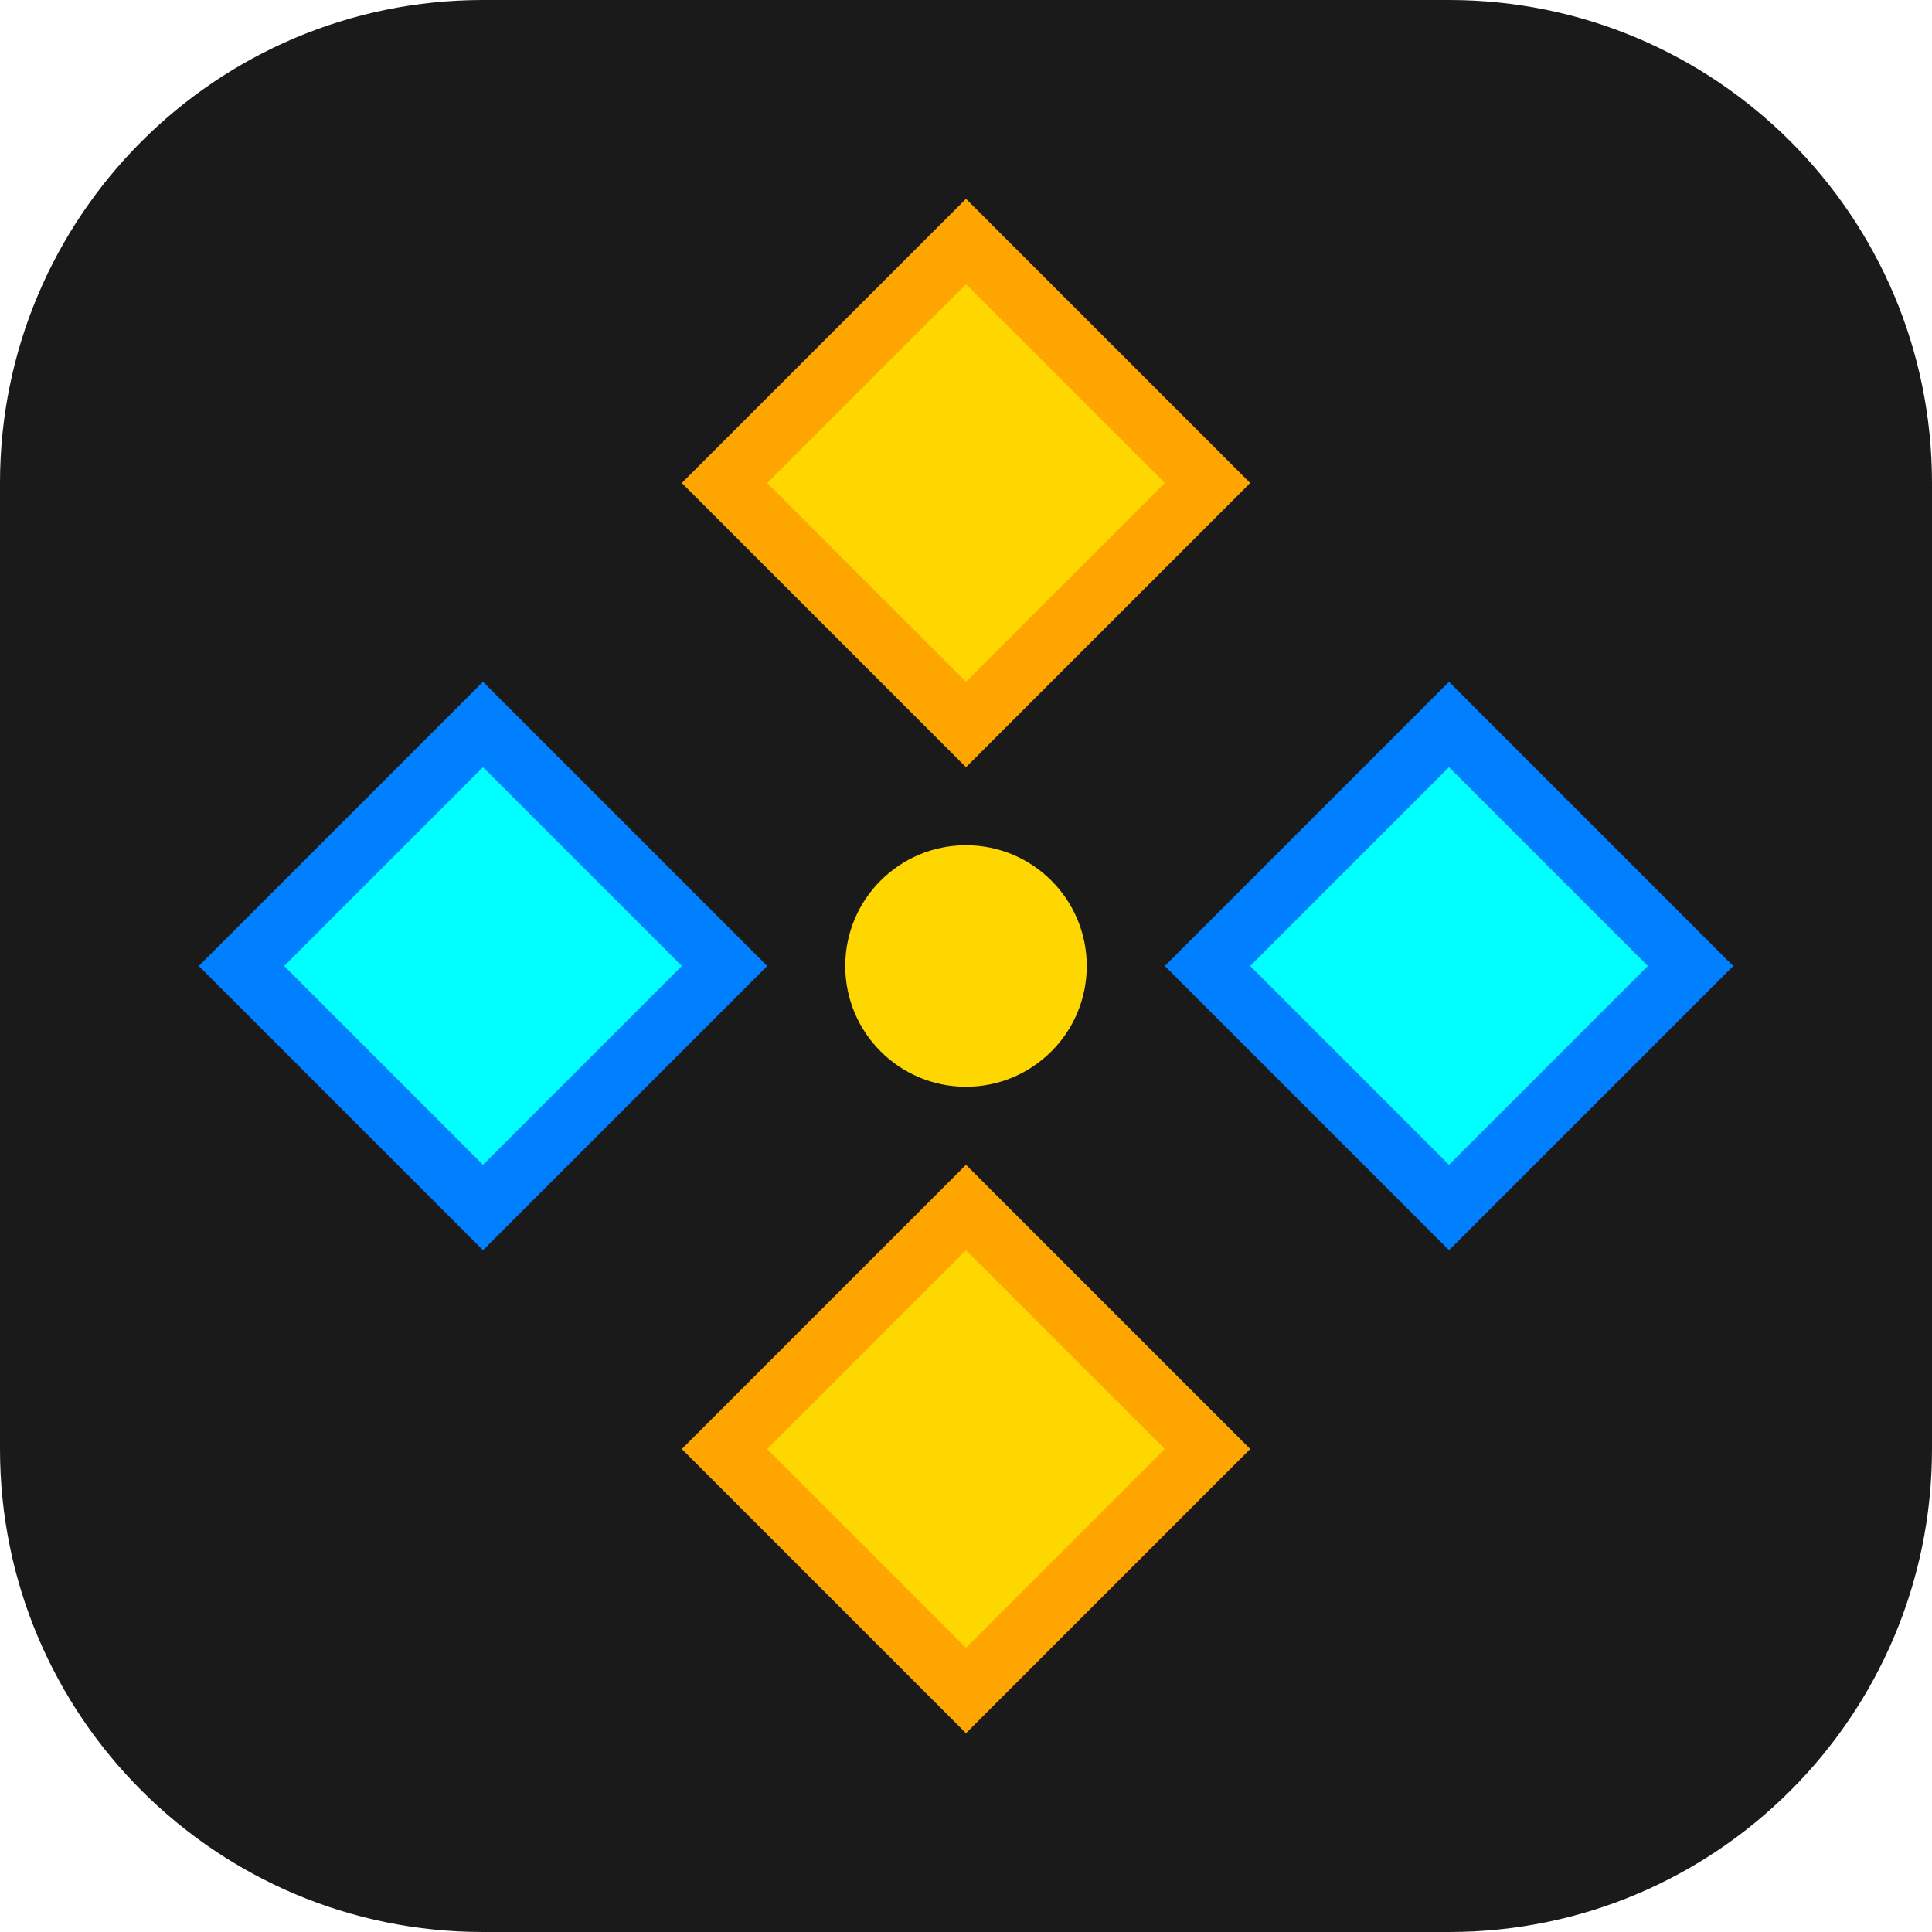
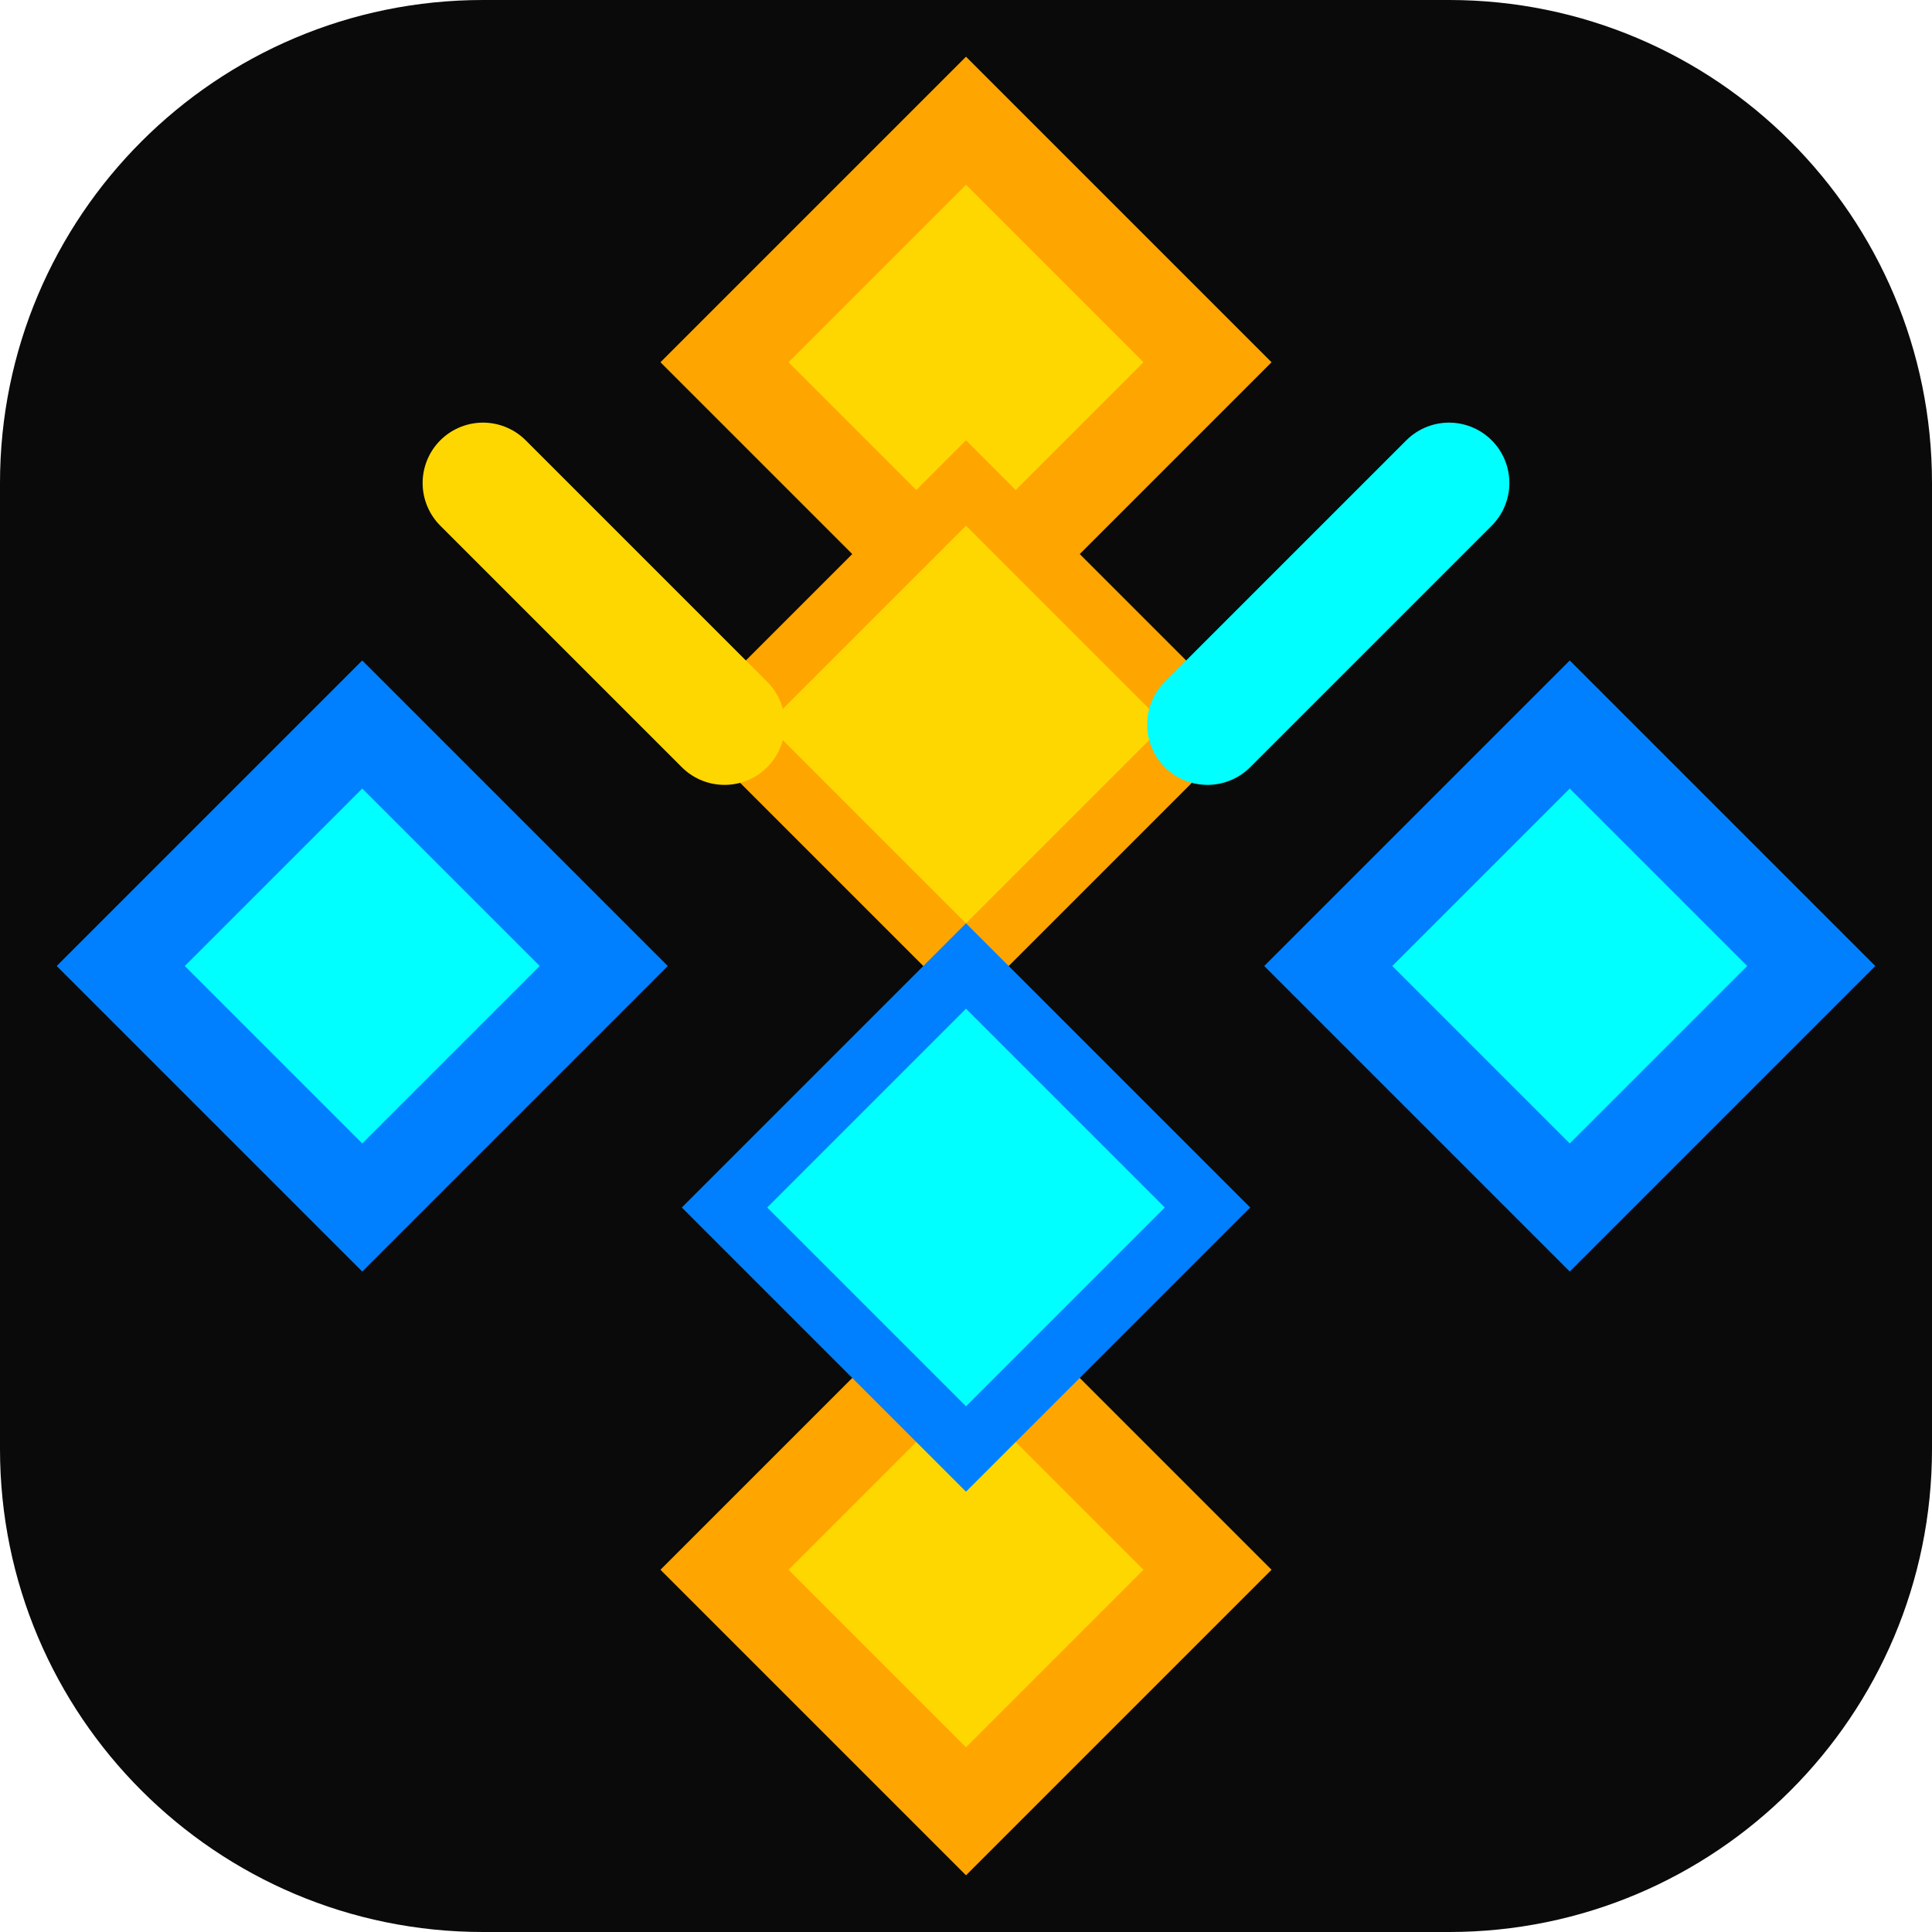
<svg xmlns="http://www.w3.org/2000/svg" width="32" height="32" viewBox="0 0 32 32" fill="none">
-   <rect width="32" height="32" rx="8" fill="#1a1a1a" />
-   <path d="M16 4L20 8L16 12L12 8L16 4Z" fill="#FFD700" stroke="#FFA500" stroke-width="1" />
-   <path d="M8 12L12 16L8 20L4 16L8 12Z" fill="#00FFFF" stroke="#0080FF" stroke-width="1" />
-   <path d="M24 12L28 16L24 20L20 16L24 12Z" fill="#00FFFF" stroke="#0080FF" stroke-width="1" />
-   <path d="M16 20L20 24L16 28L12 24L16 20Z" fill="#FFD700" stroke="#FFA500" stroke-width="1" />
-   <circle cx="16" cy="16" r="2" fill="#FFD700" />
+   <rect width="32" height="32" rx="8" fill="#0a0a0a" />
+   <path d="M16 2L20 6L16 10L12 6L16 2Z" fill="#FFD700" stroke="#FFA500" stroke-width="1.5" />
+   <path d="M6 12L10 16L6 20L2 16L6 12Z" fill="#00FFFF" stroke="#0080FF" stroke-width="1.5" />
+   <path d="M26 12L30 16L26 20L22 16L26 12Z" fill="#00FFFF" stroke="#0080FF" stroke-width="1.5" />
+   <path d="M16 22L20 26L16 30L12 26L16 22Z" fill="#FFD700" stroke="#FFA500" stroke-width="1.5" />
+   <polygon points="16,8 20,12 16,16 12,12" fill="#FFD700" stroke="#FFA500" stroke-width="1" />
+   <polygon points="16,16 20,20 16,24 12,20" fill="#00FFFF" stroke="#0080FF" stroke-width="1" />
+   <path d="M8 8L12 12" stroke="#FFD700" stroke-width="2" stroke-linecap="round" />
+   <path d="M24 8L20 12" stroke="#00FFFF" stroke-width="2" stroke-linecap="round" />
</svg>
